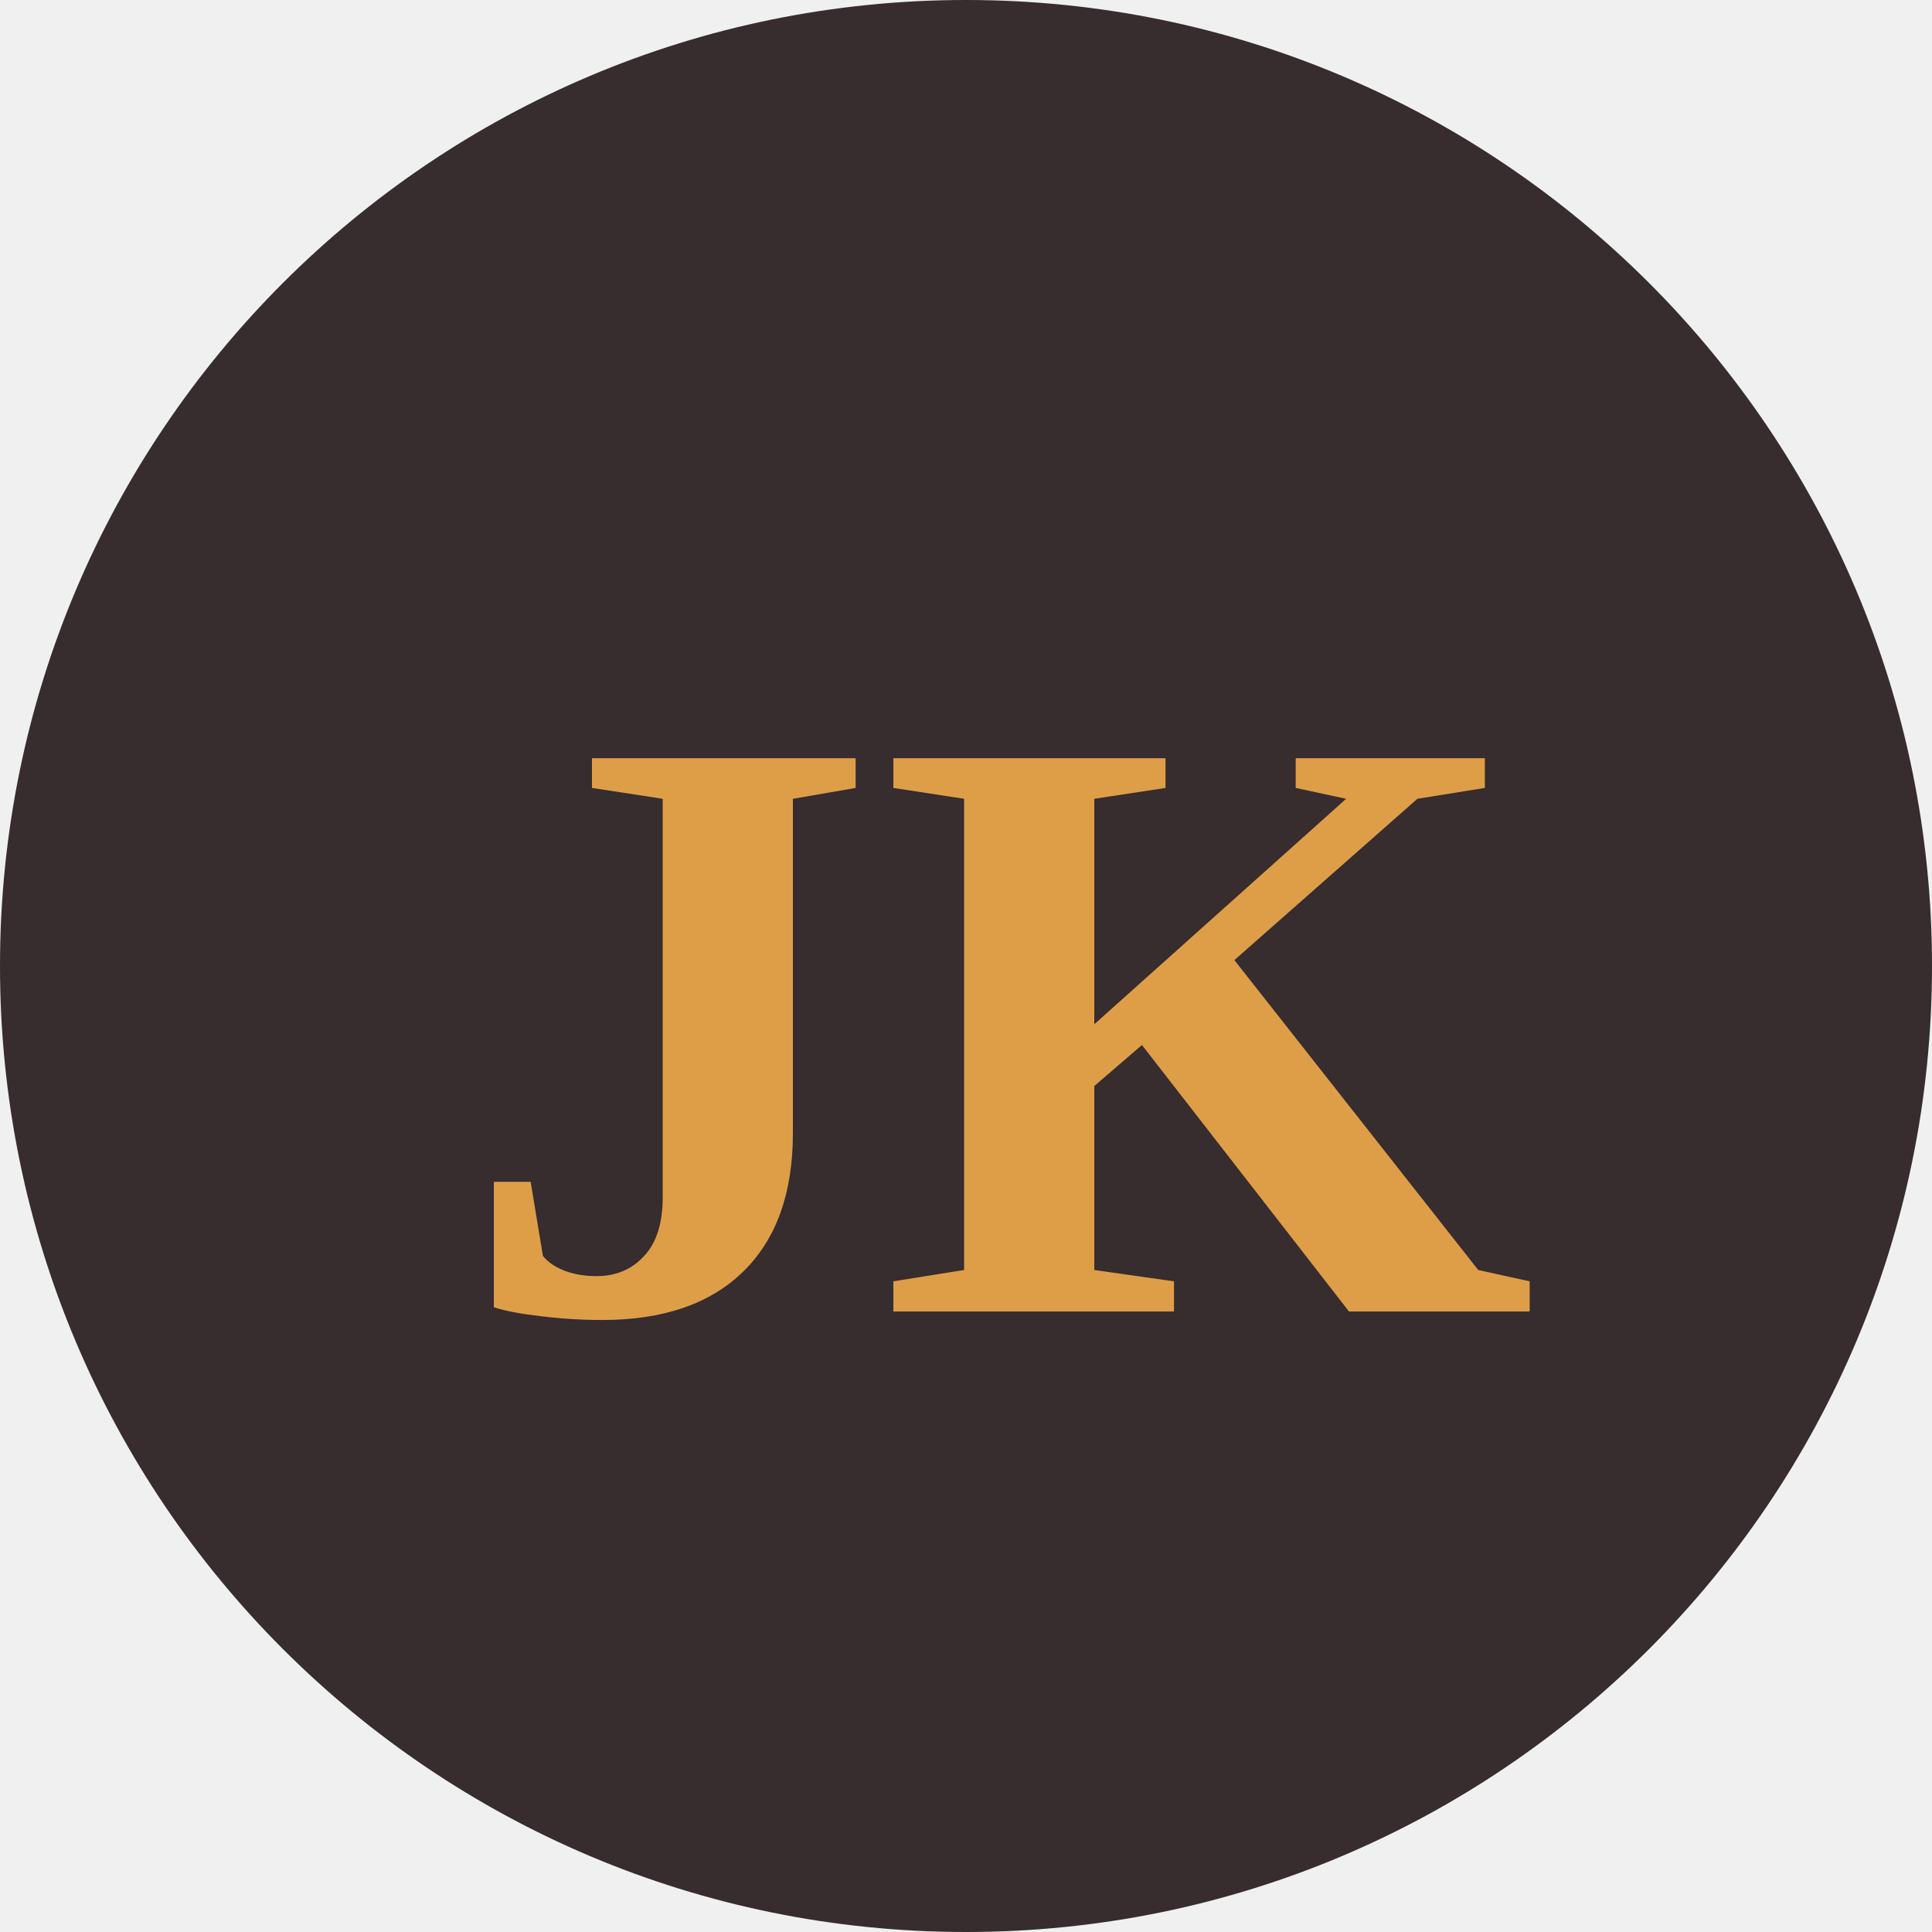
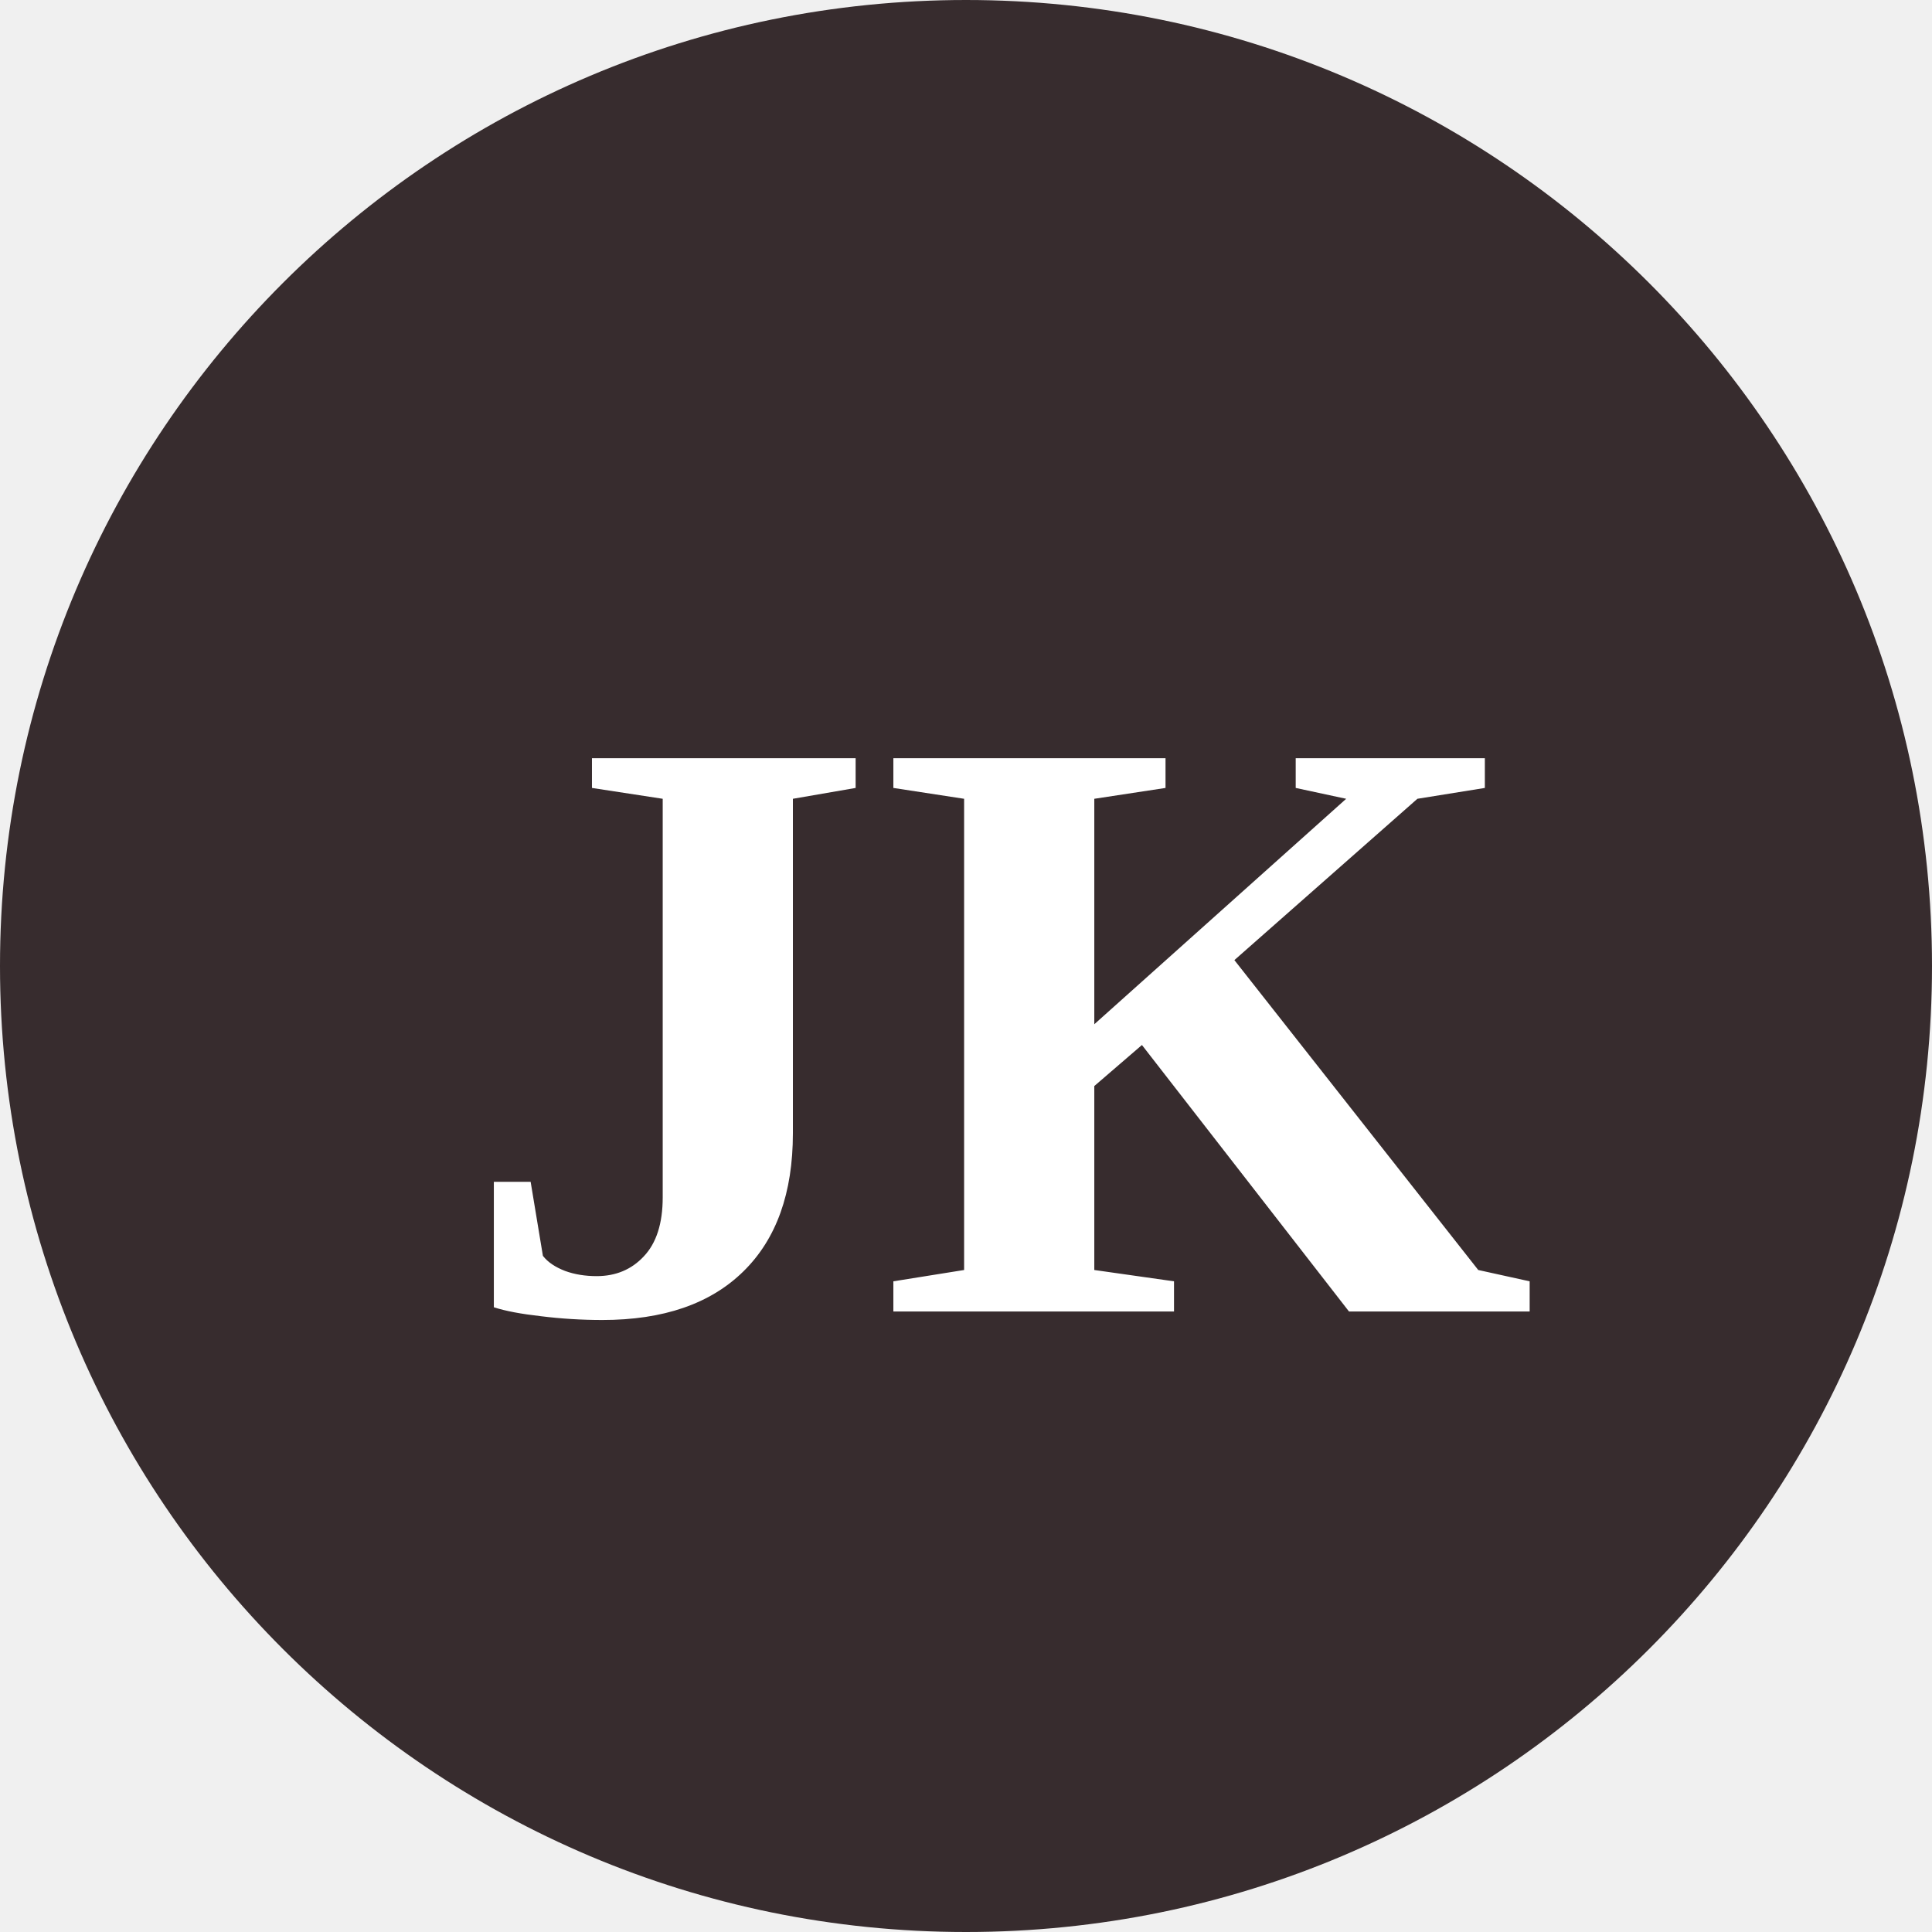
<svg xmlns="http://www.w3.org/2000/svg" viewBox="0 0 64 64">
  <circle cx="32" cy="32" r="32" fill="#372C2E" />
-   <text x="33" y="34" text-anchor="middle" dominant-baseline="central" font-family="Georgia, 'Times New Roman', serif" font-weight="700" font-size="28" fill="#DE9E48">JK</text>
+   <text x="33" y="34" text-anchor="middle" dominant-baseline="central" font-family="Georgia, 'Times New Roman', serif" font-weight="700" font-size="28" fill="#FFFFFF">JK</text>
</svg>
